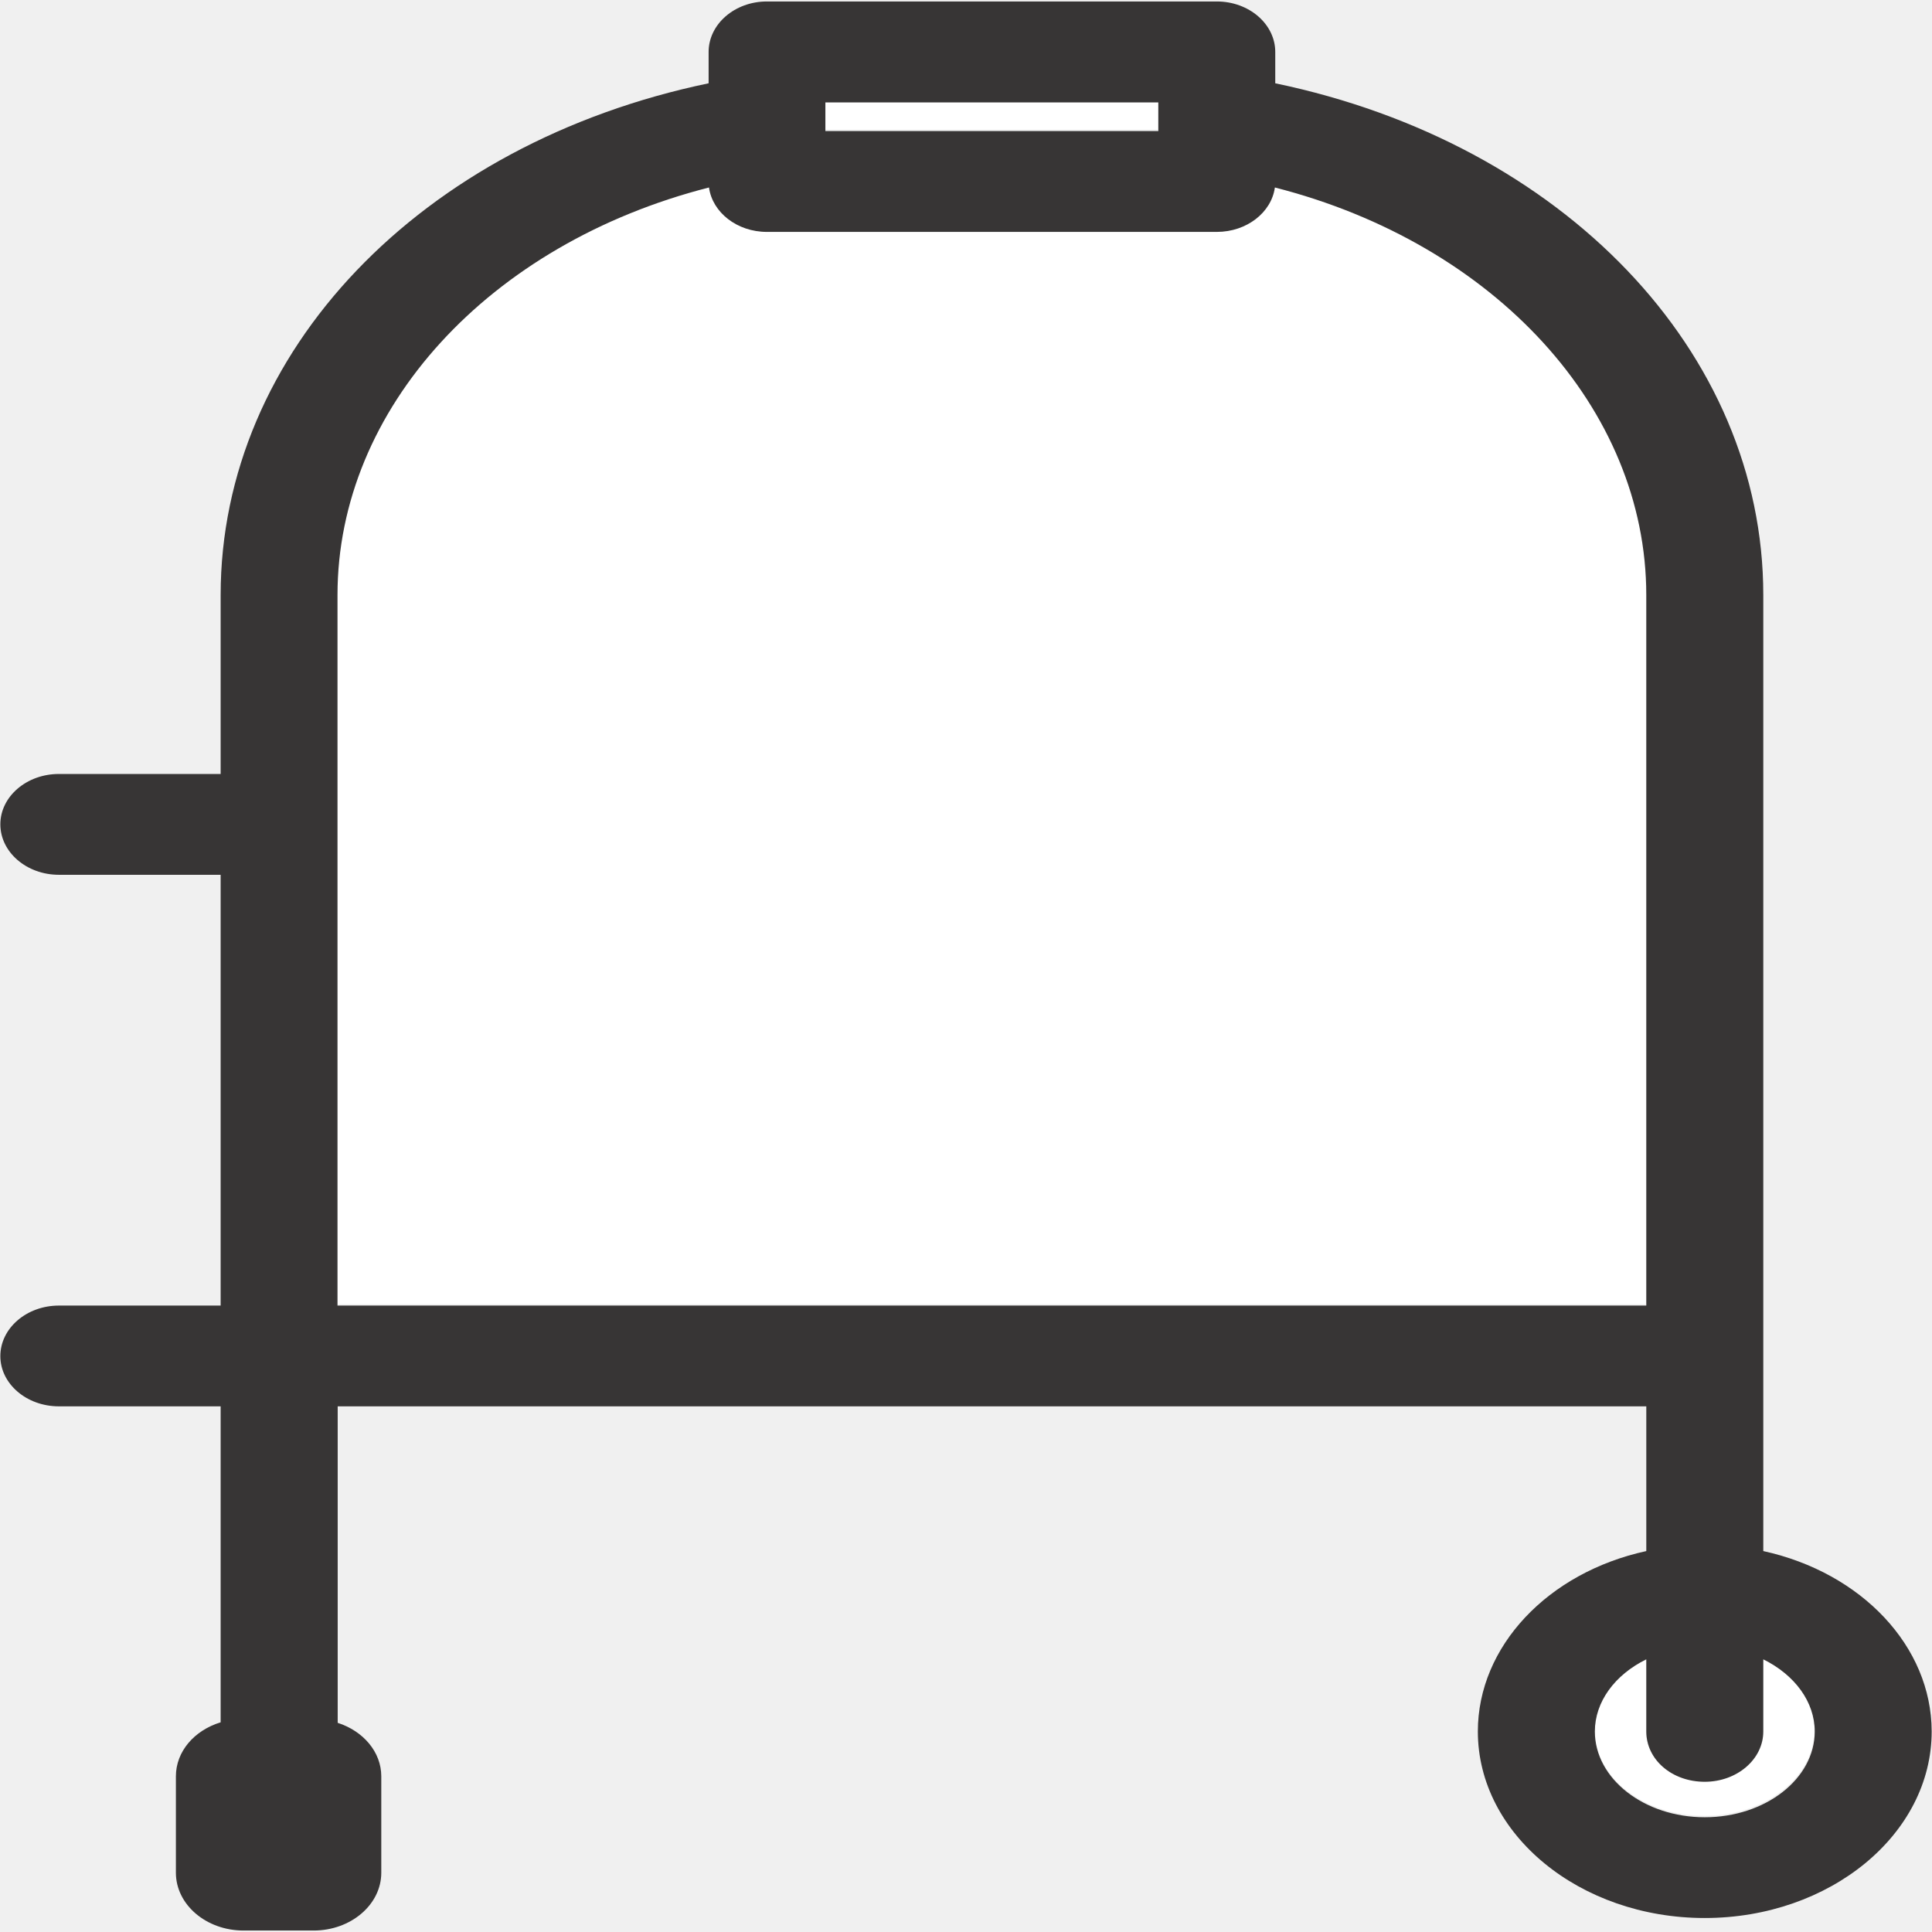
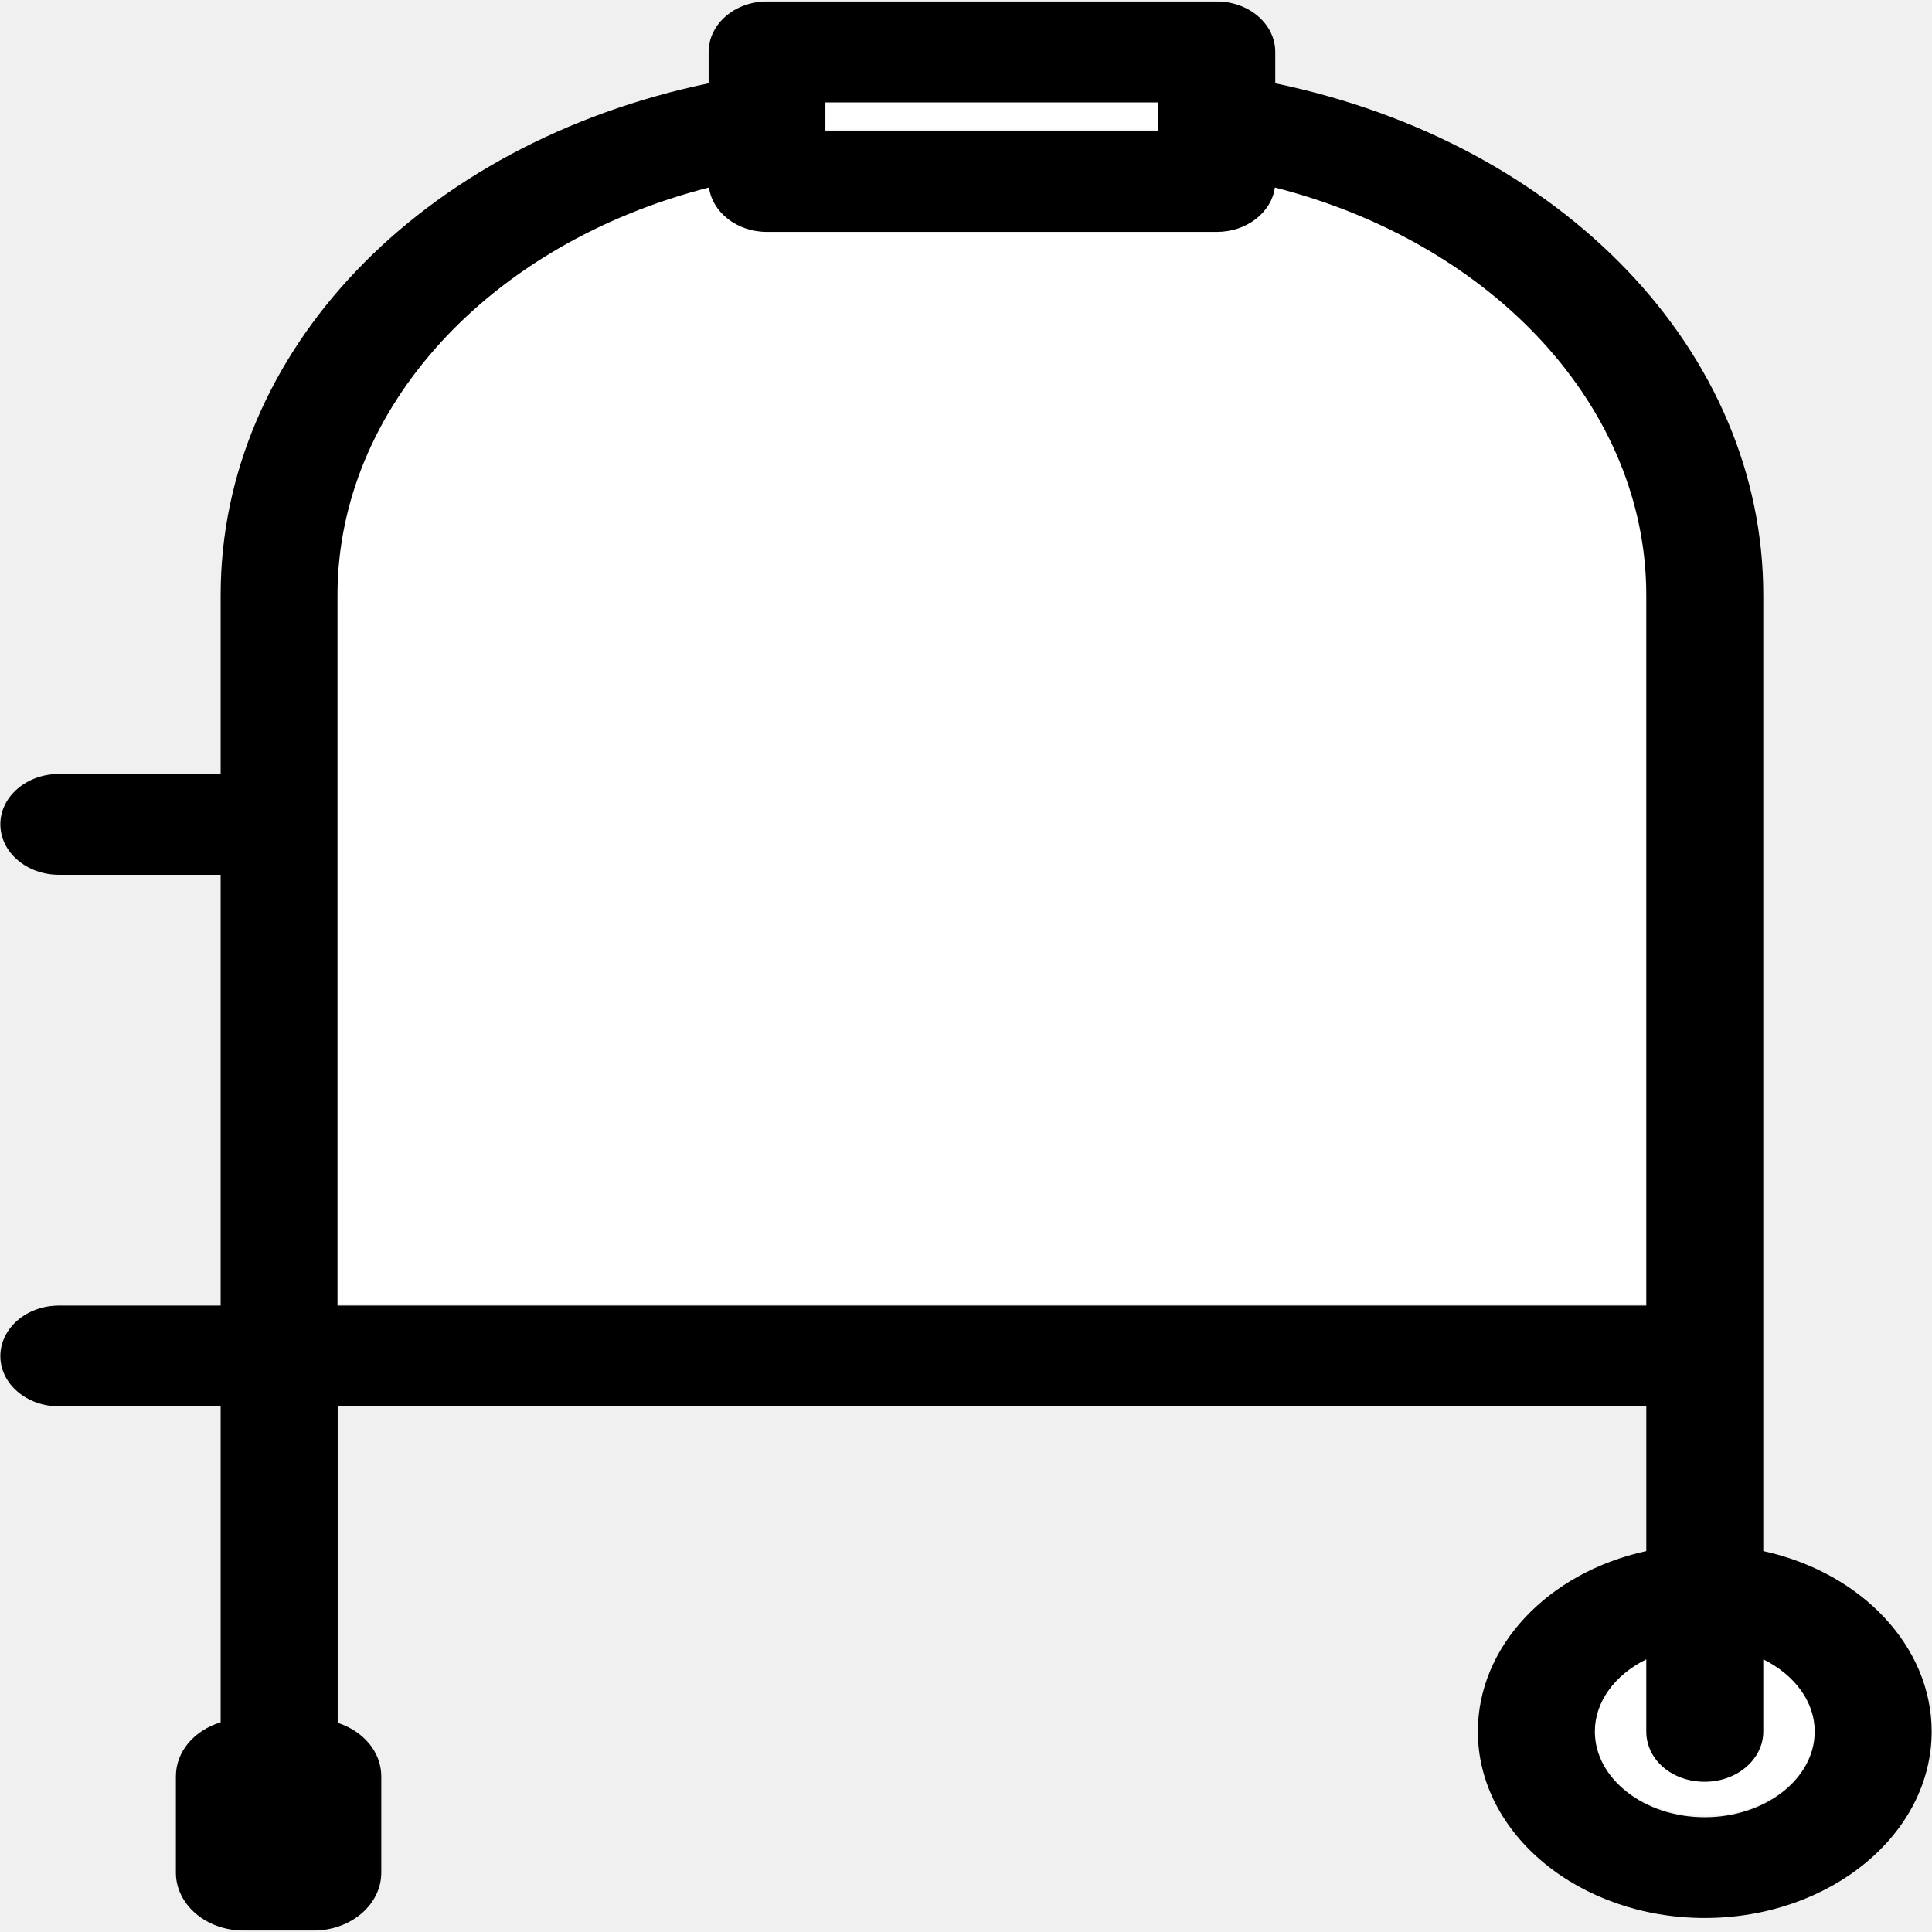
<svg xmlns="http://www.w3.org/2000/svg" viewBox="0 0 188.973 188.973" height="188.973" width="188.973" xml:space="preserve" id="svg2" version="1.1">
  <defs id="defs6">
    <clipPath id="clipPath18" clipPathUnits="userSpaceOnUse">
      <path id="path16" d="M 0,141.73 H 141.73 V 0 H 0 Z" />
    </clipPath>
  </defs>
  <g transform="matrix(1.333333,0,0,-1.333333,0,188.9733)" id="g10">
    <g id="g12">
      <g clip-path="url(#clipPath18)" id="g14">
        <g transform="translate(93.498,128.085)" id="g20">
          <path id="path22" style="fill:#ffffff;fill-opacity:1;fill-rule:nonzero;stroke:none" d="m 0,0 c -0.25,-1.832 -2.064,-3.258 -4.258,-3.258 h -33.007 c -2.188,0 -3.997,1.426 -4.247,3.258 -16.129,-4.117 -27.253,-16.223 -27.253,-29.898 v -52.124 h 96.012 v 52.124 C 27.247,-16.226 16.126,-4.119 0,0" />
        </g>
        <g transform="translate(116.9717,14.8184)" id="g24">
          <path id="path26" style="fill:#ffffff;fill-opacity:1;fill-rule:nonzero;stroke:none" d="m 0,0 c 0,-3.471 3.617,-6.292 8.06,-6.292 4.453,0 8.071,2.821 8.071,6.292 0,2.171 -1.464,4.149 -3.775,5.292 V 0 c 0,-2.039 -1.925,-3.689 -4.296,-3.689 -2.405,0 -4.287,1.618 -4.287,3.689 V 5.292 C 1.458,4.155 0,2.171 0,0" />
        </g>
        <path id="path28" style="fill:#ffffff;fill-opacity:1;fill-rule:nonzero;stroke:none" d="m 60.524,132.224 h 24.425 v 2.102 H 60.524 Z" />
        <g transform="translate(120.7705,98.0781)" id="g30">
-           <path id="path32" style="fill:#373535;fill-opacity:1;fill-rule:nonzero;stroke:none" d="M 0,0 V -52.124 H -96.012 V 0 c 0,13.675 11.124,25.782 27.253,29.898 0.25,-1.831 2.059,-3.258 4.246,-3.258 h 33.008 c 2.193,0 4.008,1.427 4.258,3.258 C -11.121,25.779 0,13.673 0,0 m 4.286,-89.66 c -4.442,0 -8.059,2.821 -8.059,6.292 0,2.171 1.458,4.155 3.773,5.292 v -5.292 c 0,-2.071 1.882,-3.69 4.286,-3.69 2.371,0 4.297,1.651 4.297,3.69 v 5.292 c 2.311,-1.143 3.774,-3.121 3.774,-5.292 0,-3.471 -3.618,-6.292 -8.071,-6.292 M -60.221,36.139 h 24.425 V 34.037 H -60.221 Z M 8.583,-70.133 V 0 c 0,17.83 -14.667,33.141 -35.802,37.542 v 2.298 c 0,2.042 -1.92,3.704 -4.286,3.704 h -33.008 c -2.357,0 -4.274,-1.662 -4.274,-3.704 V 37.542 C -89.922,33.141 -104.584,17.833 -104.584,0 v -13.126 h -11.867 c -2.368,0 -4.294,-1.657 -4.294,-3.693 0,-2.041 1.926,-3.703 4.294,-3.703 h 11.867 v -31.602 h -11.867 c -2.368,0 -4.294,-1.662 -4.294,-3.707 0,-2.033 1.926,-3.685 4.294,-3.685 h 11.867 v -23.179 c -1.937,-0.591 -3.283,-2.144 -3.283,-3.964 v -7.069 c 0,-2.339 2.222,-4.242 4.959,-4.242 h 5.142 c 2.74,0 4.966,1.903 4.966,4.242 v 7.069 c 0,1.782 -1.311,3.318 -3.198,3.926 v 23.217 H 0 v -10.617 c -7.225,-1.574 -12.357,-6.997 -12.357,-13.235 0,-7.544 7.47,-13.684 16.643,-13.684 9.185,0 16.649,6.14 16.649,13.69 -0.011,6.232 -5.138,11.65 -12.352,13.229" />
+           <path id="path32" style="fill:#000000;fill-opacity:1;fill-rule:nonzero;stroke:none" d="M 0,0 V -52.124 H -96.012 V 0 c 0,13.675 11.124,25.782 27.253,29.898 0.25,-1.831 2.059,-3.258 4.246,-3.258 h 33.008 c 2.193,0 4.008,1.427 4.258,3.258 C -11.121,25.779 0,13.673 0,0 m 4.286,-89.66 c -4.442,0 -8.059,2.821 -8.059,6.292 0,2.171 1.458,4.155 3.773,5.292 v -5.292 c 0,-2.071 1.882,-3.69 4.286,-3.69 2.371,0 4.297,1.651 4.297,3.69 v 5.292 c 2.311,-1.143 3.774,-3.121 3.774,-5.292 0,-3.471 -3.618,-6.292 -8.071,-6.292 M -60.221,36.139 h 24.425 V 34.037 H -60.221 Z M 8.583,-70.133 V 0 c 0,17.83 -14.667,33.141 -35.802,37.542 v 2.298 c 0,2.042 -1.92,3.704 -4.286,3.704 h -33.008 c -2.357,0 -4.274,-1.662 -4.274,-3.704 V 37.542 C -89.922,33.141 -104.584,17.833 -104.584,0 v -13.126 h -11.867 c -2.368,0 -4.294,-1.657 -4.294,-3.693 0,-2.041 1.926,-3.703 4.294,-3.703 h 11.867 v -31.602 h -11.867 c -2.368,0 -4.294,-1.662 -4.294,-3.707 0,-2.033 1.926,-3.685 4.294,-3.685 h 11.867 v -23.179 c -1.937,-0.591 -3.283,-2.144 -3.283,-3.964 v -7.069 c 0,-2.339 2.222,-4.242 4.959,-4.242 h 5.142 c 2.74,0 4.966,1.903 4.966,4.242 v 7.069 c 0,1.782 -1.311,3.318 -3.198,3.926 v 23.217 H 0 v -10.617 c -7.225,-1.574 -12.357,-6.997 -12.357,-13.235 0,-7.544 7.47,-13.684 16.643,-13.684 9.185,0 16.649,6.14 16.649,13.69 -0.011,6.232 -5.138,11.65 -12.352,13.229" />
        </g>
      </g>
    </g>
  </g>
</svg>
